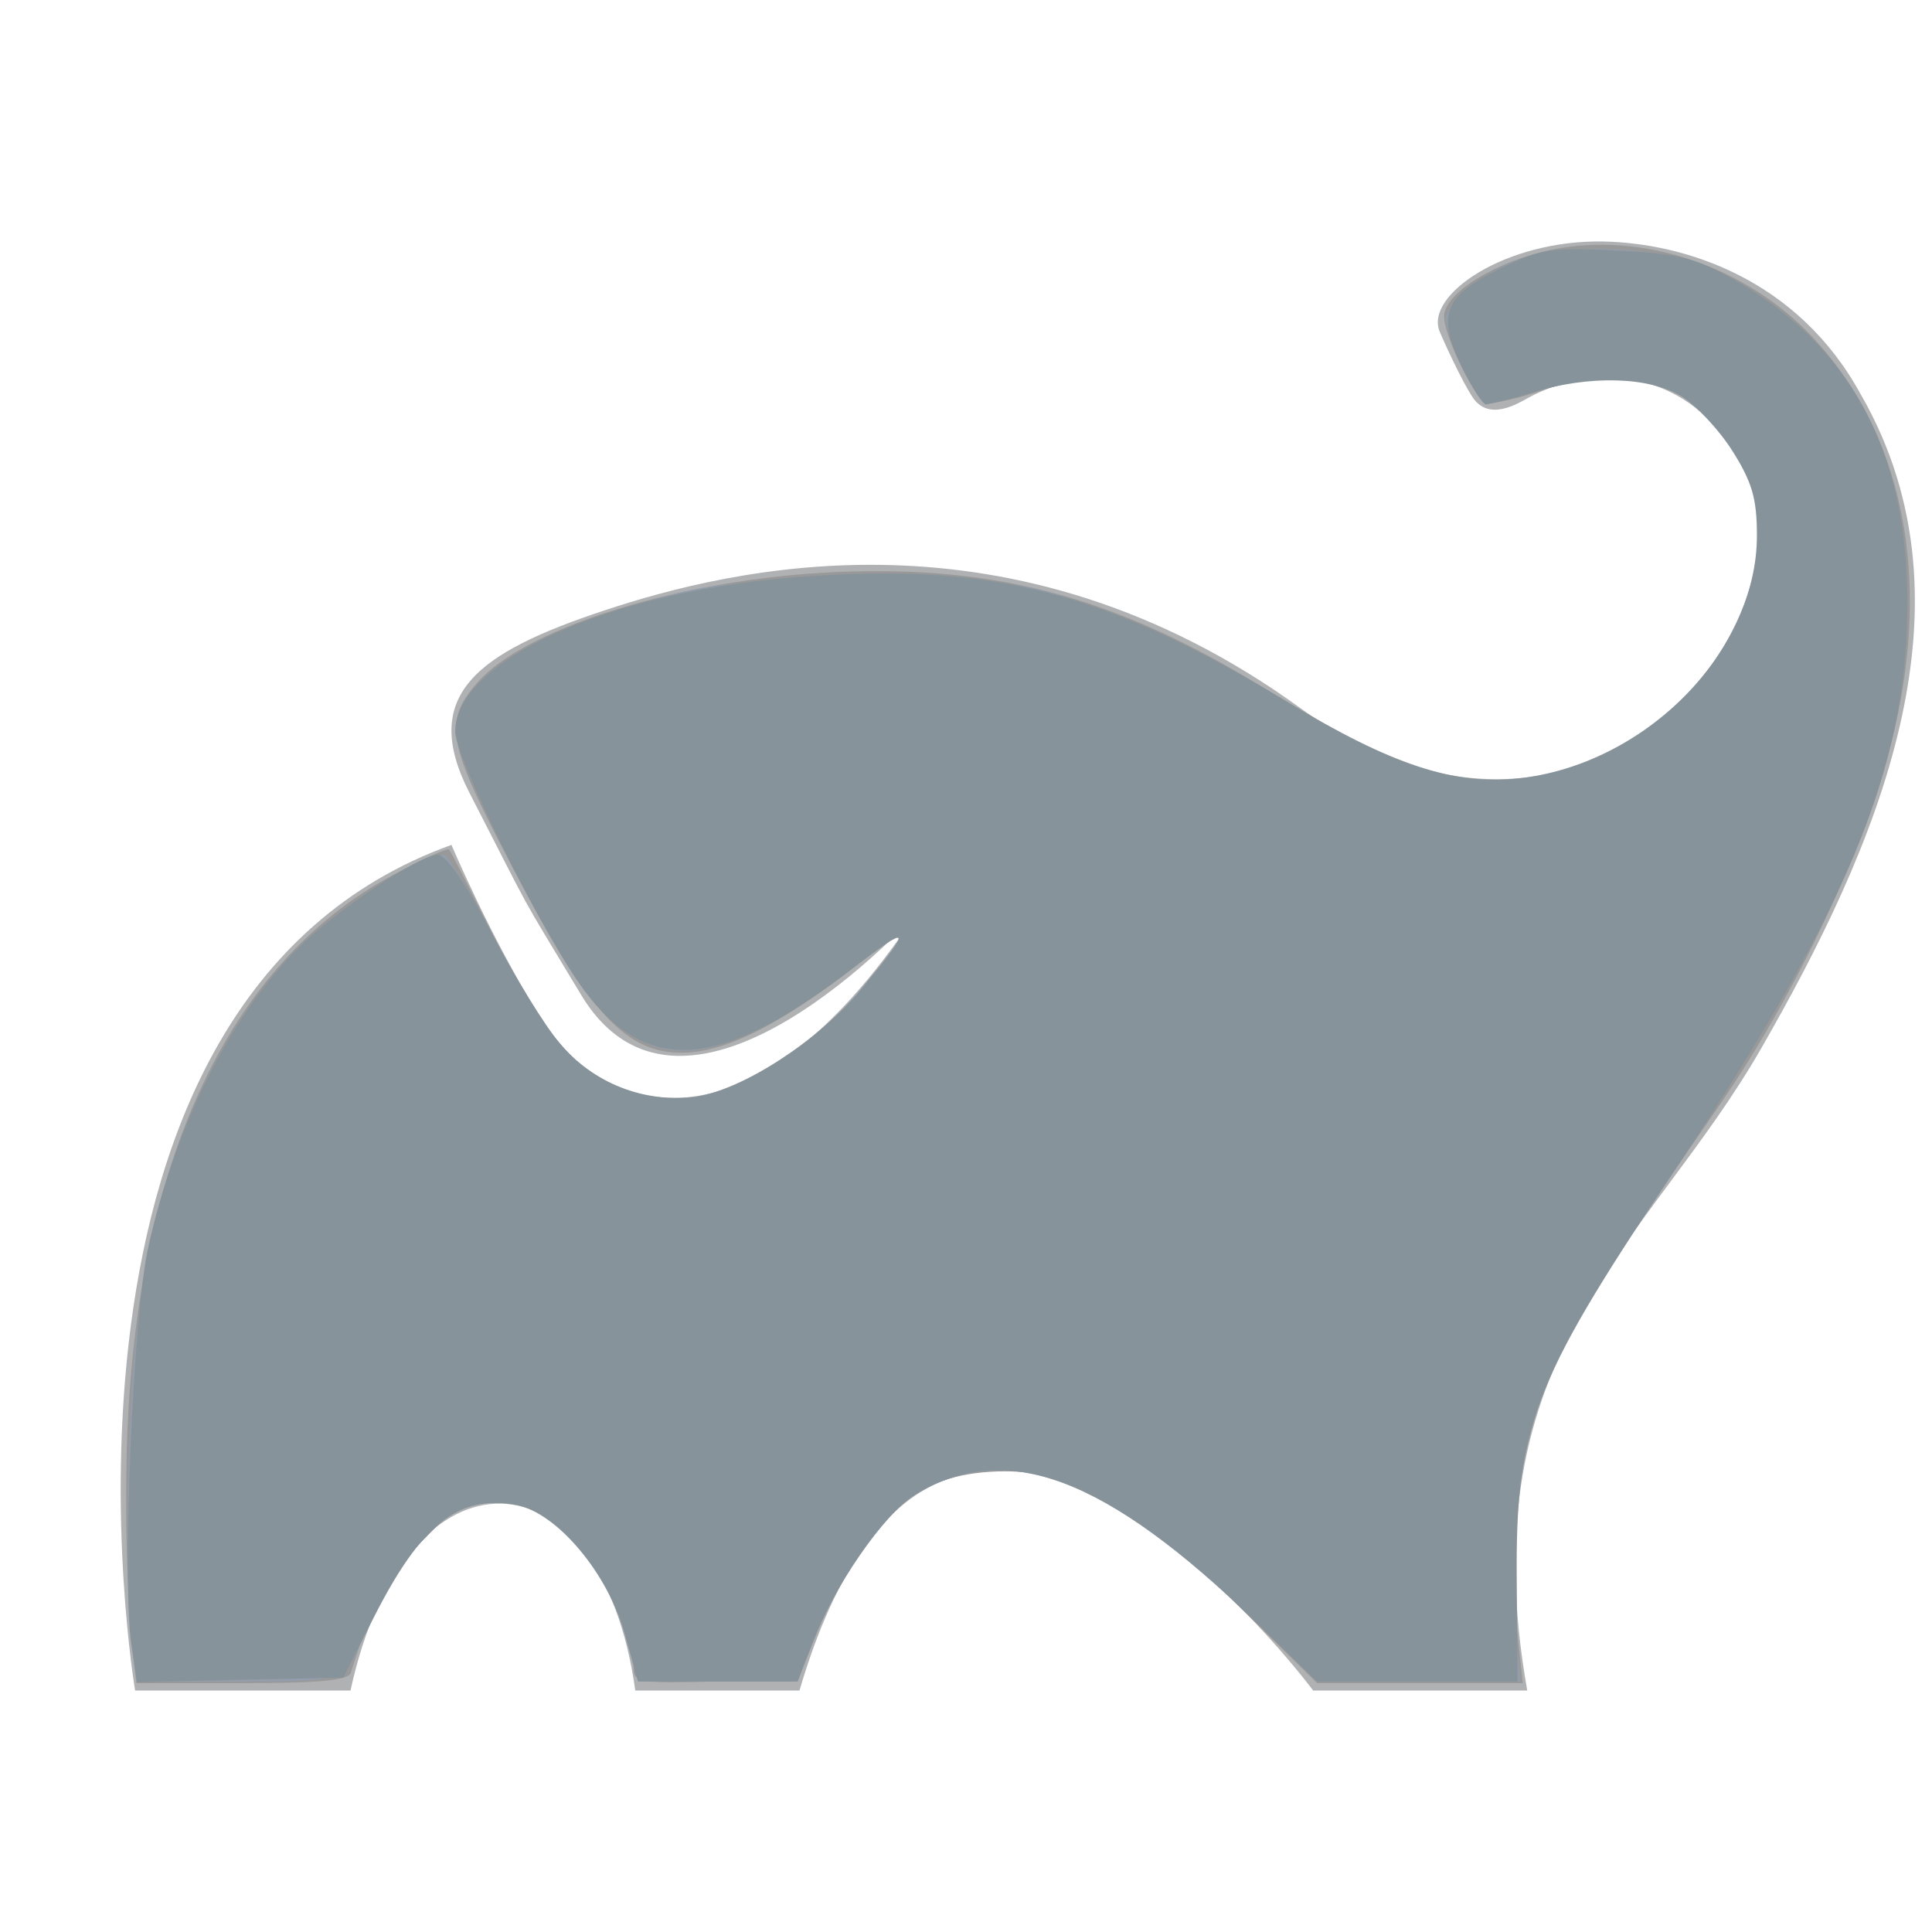
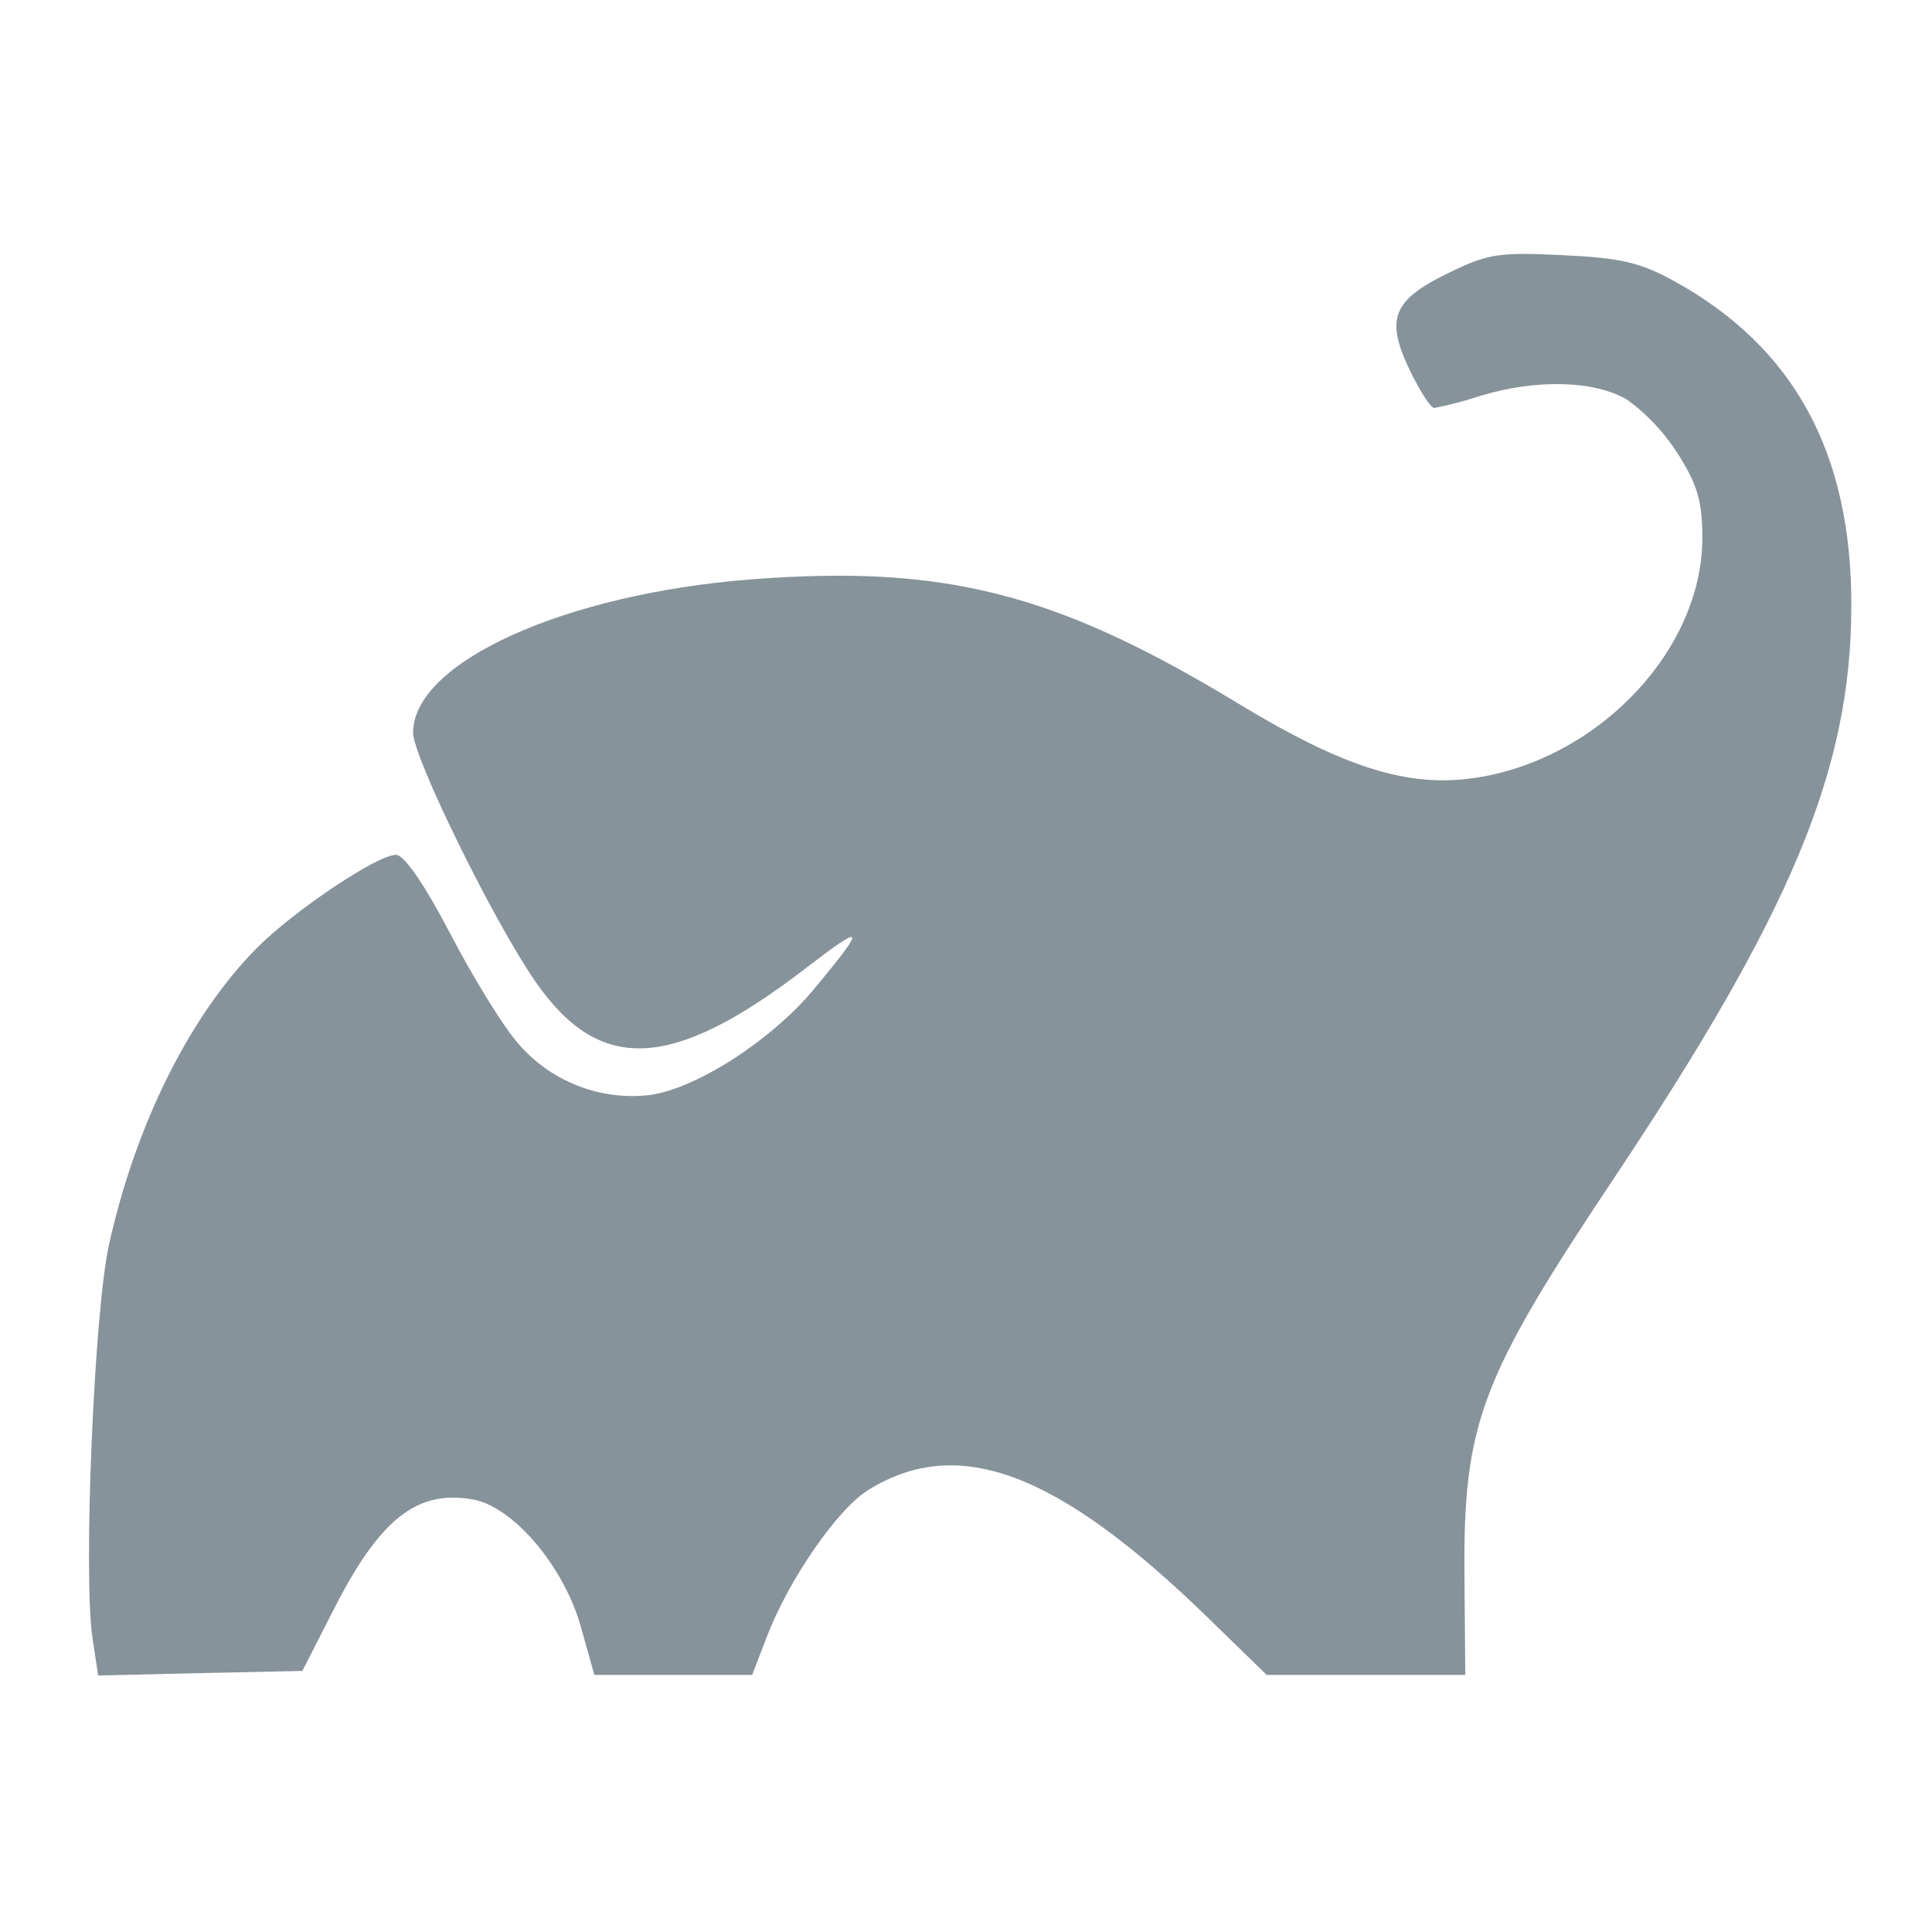
<svg xmlns="http://www.w3.org/2000/svg" width="16" height="16" viewBox="0 0 16 16">
-   <path fill="#AFB1B3" d="M15.412 3.27c-.526-.967-1.467-1.256-2.131-1.27-.815-.016-1.485.445-1.358.747.027.065.18.405.274.545.136.202.379.046.464 0 .254-.138.526-.182.834-.146.295.035.686.22.948.736.618 1.213-1.289 3.709-3.677 1.98-2.387-1.728-4.709-1.155-5.76-.807-1.051.348-1.534.699-1.119 1.509.565 1.1.377.763.925 1.674.87 1.447 2.772-.666 2.772-.666-1.417 2.134-2.633 1.619-3.099.872-.42-.672-.746-1.447-.746-1.447C.149 8.29 1.119 14 1.119 14h1.784c.454-2.102 2.08-2.025 2.358 0h1.36c1.204-4.105 4.254 0 4.254 0h1.773c-.496-2.8.998-3.68 1.94-5.322s1.834-3.65.824-5.409z" />
-   <path d="M1.088 13.583a14.83 14.83 0 01-.043-1.237c0-2.555.777-4.34 2.225-5.108.235-.125.437-.217.449-.204.012.013.177.335.367.715.414.829.661 1.126 1.062 1.28.68.259 1.533-.168 2.201-1.101l.235-.328-.293.237c-.754.612-1.254.88-1.644.881-.491.001-.8-.356-1.513-1.746-.427-.832-.452-1.012-.18-1.32.4-.457 1.7-.858 2.959-.914 1.394-.062 2.417.23 3.71 1.058.852.546 1.395.729 1.969.662.977-.115 1.782-.851 1.956-1.79.073-.391.068-.432-.11-.794-.335-.686-.898-.907-1.647-.648-.232.08-.454.127-.492.103-.106-.066-.34-.553-.34-.708 0-.194.434-.461.9-.555.749-.15 1.604.14 2.156.73.712.764.961 1.87.702 3.123-.192.929-.797 2.25-1.488 3.25-1.031 1.493-1.263 1.865-1.422 2.287a4.34 4.34 0 00-.252 1.958l.056.525h-1.703l-.683-.67c-.87-.852-1.378-1.122-2.028-1.08-.657.041-1.057.412-1.426 1.32l-.16.396-.682.02c-.626.017-.682.008-.682-.107 0-.288-.238-.795-.506-1.074-.259-.27-.313-.297-.613-.297-.304 0-.353.025-.64.323-.266.276-.426.573-.583 1.084-.02.062-.26.085-.9.085H1.13z" fill="#999" stroke-width=".068" />
-   <path d="M1.1 13.61c-.067-.493-.05-1.895.033-2.566.16-1.314.62-2.426 1.292-3.125.344-.359 1.064-.842 1.252-.84.032 0 .21.295.393.657.518 1.018.912 1.377 1.51 1.375.54-.001 1.282-.498 1.778-1.19l.23-.32-.502.384c-1.203.92-1.73.948-2.288.126-.334-.492-.949-1.7-.997-1.956-.084-.446.4-.818 1.495-1.153.566-.172.697-.186 1.863-.19 1.153-.005 1.293.008 1.73.157.576.197 1.168.488 1.928.95.64.389 1.095.549 1.563.549 1.016 0 1.959-.783 2.17-1.803.067-.32.06-.399-.068-.685-.336-.76-.813-.983-1.653-.768-.266.067-.507.109-.535.091-.078-.047-.321-.544-.321-.657 0-.144.373-.434.663-.514.413-.115 1.057-.085 1.467.068.41.154.983.628 1.23 1.021.496.785.6 1.963.27 3.077-.281.955-.851 2.06-1.77 3.431-.465.694-.92 1.447-1.012 1.674-.23.564-.331 1.286-.276 1.963l.045.56h-1.673l-.336-.344c-.47-.48-1.164-1.036-1.511-1.211-.67-.338-1.368-.23-1.802.277-.128.15-.334.498-.459.774l-.226.503h-.661c-.583 0-.661-.014-.664-.118-.005-.204-.179-.623-.376-.907-.225-.324-.473-.466-.817-.466-.213 0-.302.05-.57.329a2.28 2.28 0 00-.44.66c-.19.517-.16.502-1.081.502h-.83z" fill="#939dac" stroke-width=".068" />
-   <path d="M1.088 13.619c-.079-.524.014-2.728.139-3.287.222-1 .672-1.903 1.23-2.469.307-.311 1.015-.785 1.17-.784.068 0 .236.245.448.65.186.358.438.767.56.91a1.26 1.26 0 001.126.444c.394-.06 1.019-.466 1.37-.891.433-.523.42-.548-.08-.164-1.118.858-1.725.885-2.264.102-.353-.513-1.017-1.866-1.017-2.07 0-.587 1.267-1.16 2.826-1.28 1.619-.124 2.548.113 4.08 1.041.838.507 1.361.681 1.886.627 1.062-.11 1.988-1.048 1.988-2.013 0-.306-.04-.443-.202-.699-.11-.175-.302-.38-.424-.454-.268-.163-.758-.177-1.232-.033a3.33 3.33 0 01-.384.101c-.028 0-.118-.138-.2-.307-.21-.434-.15-.591.307-.815.34-.166.428-.18.966-.154.486.023.654.062.932.215 1.006.553 1.488 1.438 1.483 2.722-.004 1.36-.501 2.55-1.993 4.781-1.111 1.662-1.253 2.039-1.242 3.304l.007.83h-1.66l-.501-.486c-1.25-1.212-2.08-1.523-2.83-1.06-.258.16-.669.754-.851 1.232l-.12.314H5.284l-.11-.393c-.14-.505-.562-1.006-.9-1.07-.474-.088-.788.16-1.18.935l-.251.495-.855.018-.854.02z" fill="#87939a" stroke-width=".068" />
+   <path d="M.766 13.566c-.078-.52.013-2.706.137-3.26.22-.992.666-1.888 1.219-2.45.303-.308 1.004-.778 1.157-.777.068 0 .235.243.445.644.184.355.433.761.554.903a1.247 1.25 0 001.115.441c.39-.06 1.01-.463 1.356-.885.43-.518.417-.543-.078-.162-1.108.851-1.708.878-2.242.102-.35-.51-1.008-1.852-1.008-2.054 0-.583 1.256-1.15 2.8-1.27 1.602-.123 2.523.111 4.04 1.032.83.503 1.348.676 1.868.623 1.052-.11 1.969-1.04 1.969-1.997 0-.303-.04-.44-.2-.694a1.594 1.69 0 00-.42-.45c-.266-.161-.752-.176-1.22-.033a3.298 3.303 0 01-.38.1c-.029 0-.117-.137-.199-.305-.208-.43-.148-.586.304-.807.337-.166.424-.18.957-.154.481.022.647.062.923.214.996.548 1.474 1.426 1.469 2.7-.004 1.35-.497 2.53-1.974 4.743-1.1 1.648-1.24 2.023-1.23 3.277l.007.824H10.49l-.495-.482c-1.238-1.202-2.06-1.51-2.804-1.05-.255.157-.662.746-.842 1.22l-.12.312H4.922l-.109-.39c-.138-.501-.556-.998-.891-1.062-.47-.086-.78.16-1.168.929l-.25.49-.847.018-.844.02z" fill="#87939a" stroke-width=".068" />
</svg>
